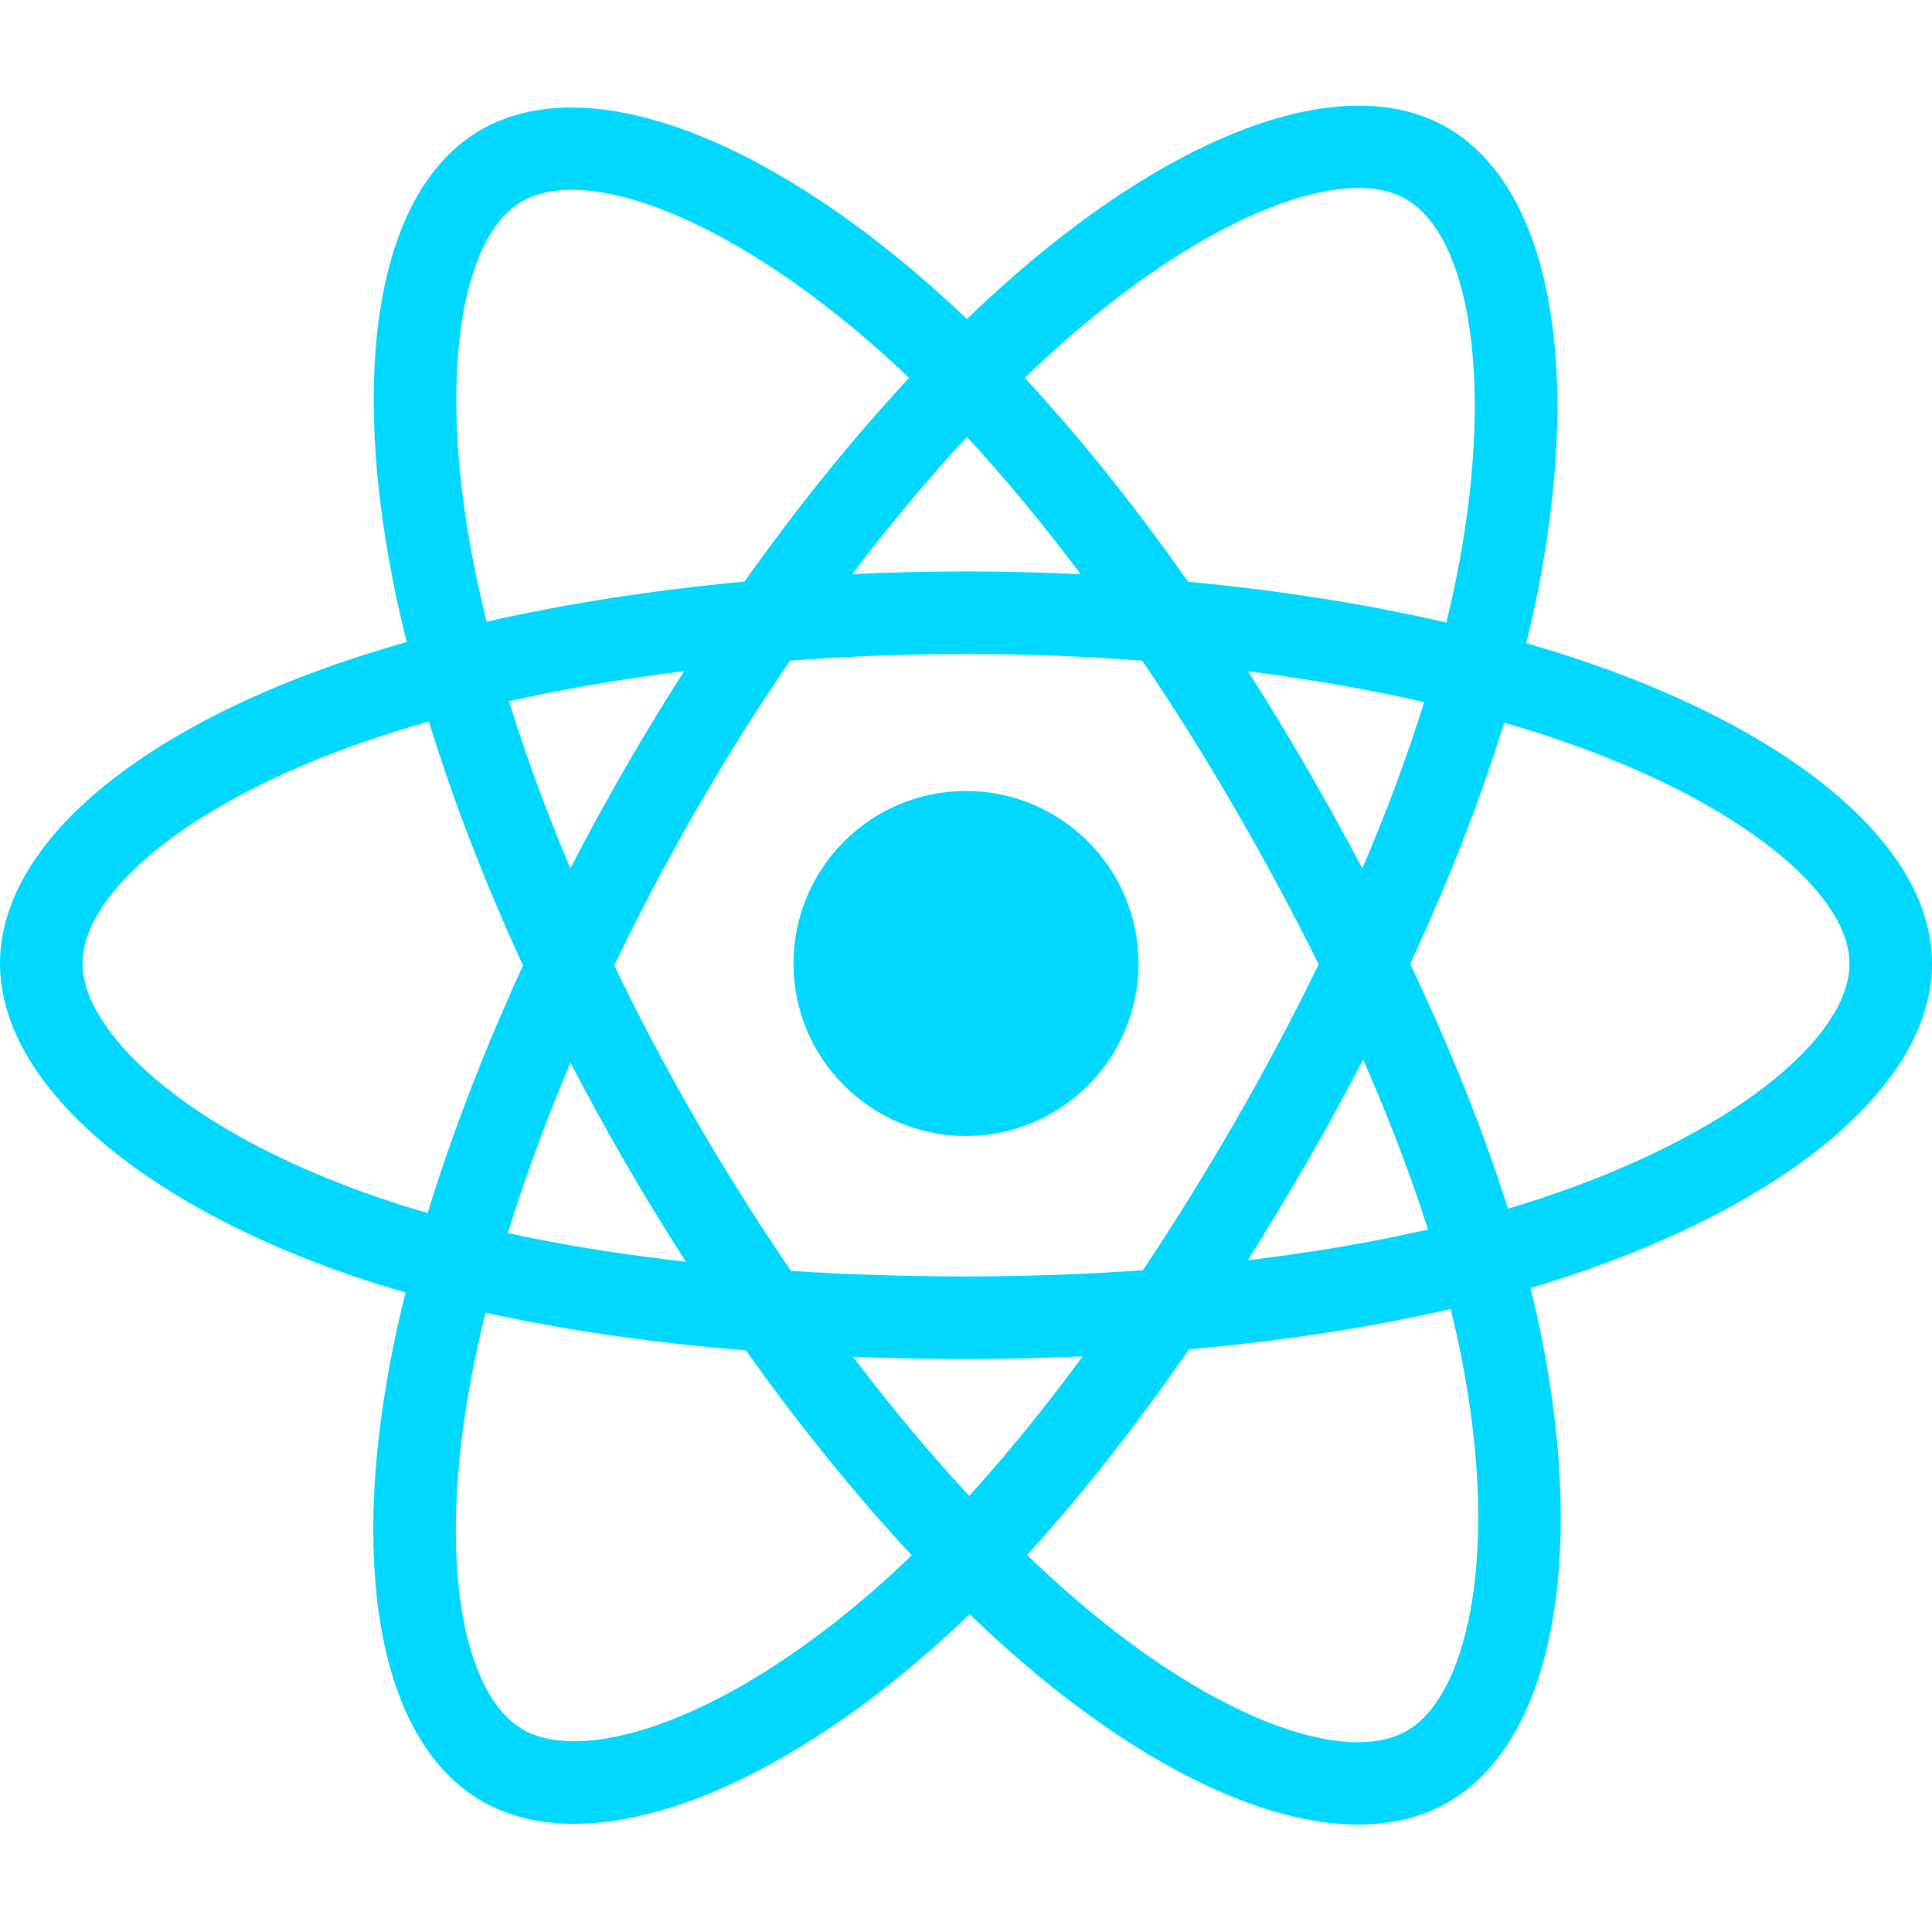
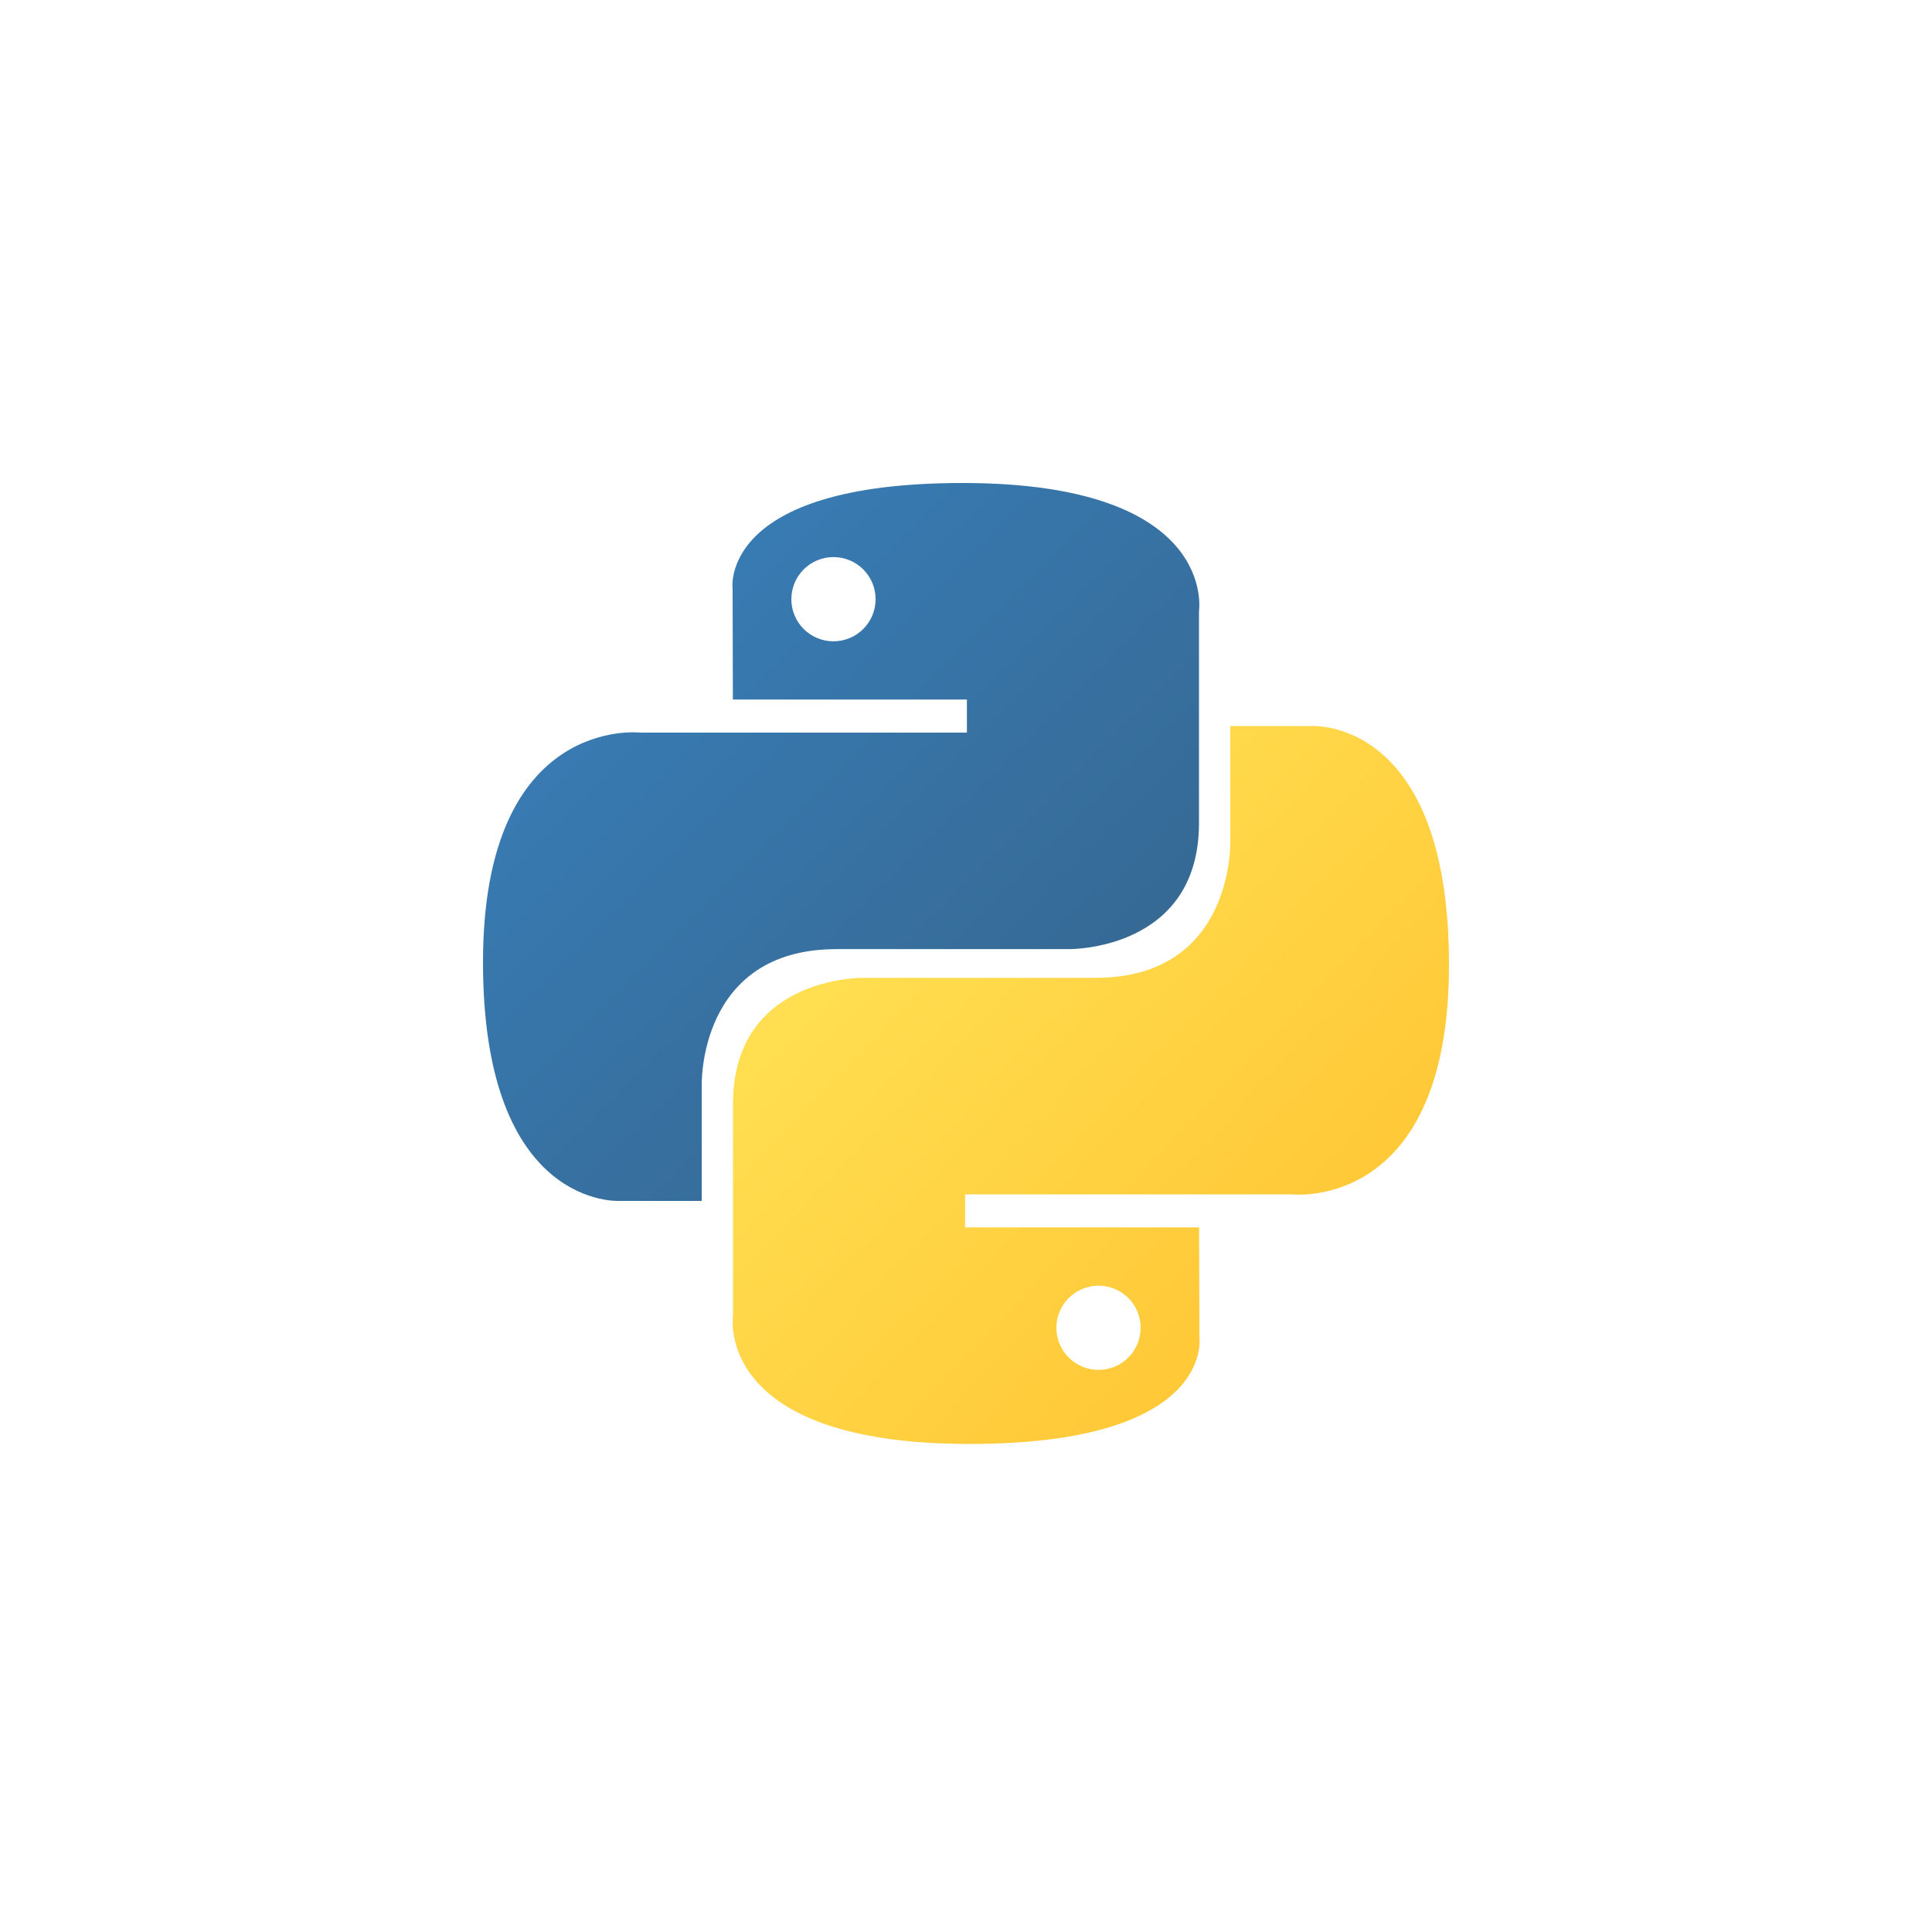
- <svg xmlns="http://www.w3.org/2000/svg" width="256px" height="256px" viewBox="0 -14 256 256" version="1.1" preserveAspectRatio="xMidYMid">
-   <g>
-     <path d="M210.483,73.824 C207.828,72.91 205.076,72.045 202.242,71.227 C202.708,69.326 203.136,67.45 203.516,65.606 C209.754,35.325 205.675,10.93 191.747,2.898 C178.392,-4.803 156.551,3.227 134.493,22.424 C132.372,24.27 130.245,26.224 128.118,28.272 C126.702,26.917 125.287,25.608 123.877,24.355 C100.759,3.829 77.587,-4.822 63.673,3.233 C50.33,10.957 46.379,33.89 51.995,62.588 C52.537,65.36 53.171,68.191 53.887,71.069 C50.608,72 47.442,72.992 44.413,74.048 C17.309,83.497 0,98.307 0,113.668 C0,129.533 18.582,145.446 46.812,155.095 C49.039,155.857 51.351,156.577 53.733,157.26 C52.96,160.373 52.288,163.423 51.723,166.398 C46.369,194.598 50.55,216.989 63.857,224.664 C77.601,232.59 100.669,224.443 123.13,204.809 C124.906,203.257 126.687,201.611 128.472,199.886 C130.786,202.114 133.095,204.222 135.393,206.2 C157.15,224.922 178.638,232.482 191.932,224.786 C205.663,216.837 210.126,192.783 204.332,163.518 C203.89,161.283 203.375,159 202.797,156.676 C204.417,156.197 206.007,155.702 207.557,155.188 C236.905,145.465 256,129.745 256,113.668 C256,98.251 238.132,83.342 210.483,73.824 L210.483,73.824 Z M204.118,144.808 C202.718,145.271 201.282,145.719 199.818,146.153 C196.578,135.896 192.206,124.99 186.855,113.721 C191.961,102.721 196.165,91.954 199.314,81.764 C201.933,82.522 204.474,83.321 206.924,84.164 C230.613,92.32 245.064,104.377 245.064,113.668 C245.064,123.564 229.458,136.411 204.118,144.808 L204.118,144.808 Z M193.604,165.642 C196.166,178.583 196.531,190.283 194.835,199.429 C193.31,207.648 190.244,213.127 186.452,215.322 C178.385,219.991 161.132,213.921 142.525,197.91 C140.392,196.074 138.244,194.115 136.088,192.04 C143.302,184.151 150.511,174.98 157.547,164.794 C169.923,163.696 181.615,161.9 192.218,159.449 C192.74,161.556 193.204,163.622 193.604,165.642 L193.604,165.642 Z M87.276,214.515 C79.394,217.298 73.116,217.378 69.321,215.19 C61.246,210.533 57.889,192.554 62.468,168.438 C62.993,165.676 63.617,162.839 64.337,159.939 C74.823,162.258 86.43,163.927 98.835,164.933 C105.919,174.9 113.336,184.061 120.811,192.083 C119.178,193.659 117.551,195.16 115.934,196.575 C106.001,205.257 96.048,211.417 87.276,214.515 L87.276,214.515 Z M50.349,144.747 C37.866,140.48 27.557,134.935 20.491,128.884 C14.141,123.447 10.936,118.048 10.936,113.668 C10.936,104.346 24.833,92.456 48.012,84.375 C50.825,83.394 53.769,82.47 56.824,81.602 C60.028,92.022 64.23,102.917 69.301,113.934 C64.164,125.115 59.902,136.183 56.667,146.726 C54.489,146.099 52.379,145.44 50.349,144.747 L50.349,144.747 Z M62.727,60.488 C57.916,35.9 61.111,17.353 69.152,12.698 C77.716,7.74 96.654,14.809 116.615,32.533 C117.891,33.666 119.172,34.851 120.456,36.078 C113.018,44.065 105.669,53.157 98.648,63.066 C86.608,64.182 75.083,65.974 64.487,68.375 C63.821,65.695 63.231,63.062 62.727,60.488 L62.727,60.488 Z M173.154,87.755 C170.621,83.38 168.02,79.108 165.369,74.952 C173.537,75.985 181.363,77.356 188.712,79.033 C186.506,86.104 183.756,93.497 180.519,101.077 C178.196,96.668 175.74,92.223 173.154,87.755 L173.154,87.755 Z M128.122,43.894 C133.166,49.359 138.218,55.46 143.187,62.08 C138.18,61.844 133.111,61.721 128,61.721 C122.937,61.721 117.906,61.841 112.93,62.074 C117.904,55.515 122.999,49.422 128.122,43.894 L128.122,43.894 Z M82.802,87.831 C80.272,92.218 77.861,96.639 75.575,101.069 C72.391,93.516 69.666,86.089 67.441,78.917 C74.745,77.283 82.534,75.946 90.65,74.933 C87.961,79.127 85.339,83.43 82.802,87.83 L82.802,87.831 L82.802,87.831 Z M90.883,153.183 C82.498,152.247 74.592,150.98 67.29,149.39 C69.551,142.091 72.335,134.505 75.588,126.79 C77.879,131.216 80.299,135.638 82.845,140.036 L82.846,140.036 C85.439,144.515 88.126,148.904 90.883,153.183 L90.883,153.183 Z M128.425,184.213 C123.241,178.621 118.071,172.434 113.022,165.78 C117.924,165.972 122.921,166.071 128,166.071 C133.218,166.071 138.376,165.953 143.453,165.727 C138.468,172.501 133.435,178.697 128.425,184.213 L128.425,184.213 Z M180.623,126.396 C184.045,134.195 186.929,141.741 189.219,148.916 C181.797,150.61 173.783,151.974 165.339,152.987 C167.997,148.776 170.62,144.43 173.198,139.961 C175.805,135.438 178.282,130.909 180.623,126.396 L180.623,126.396 Z M163.725,134.497 C159.723,141.436 155.614,148.059 151.444,154.312 C143.847,154.855 135.999,155.135 128,155.135 C120.033,155.135 112.284,154.887 104.822,154.403 C100.483,148.068 96.285,141.425 92.309,134.557 L92.31,134.557 C88.344,127.707 84.694,120.799 81.387,113.93 C84.693,107.046 88.334,100.13 92.277,93.293 L92.276,93.294 C96.229,86.439 100.39,79.828 104.689,73.533 C112.302,72.957 120.11,72.657 128,72.657 L128,72.657 C135.926,72.657 143.743,72.96 151.354,73.54 C155.587,79.789 159.72,86.378 163.689,93.235 C167.703,100.169 171.39,107.038 174.725,113.775 C171.4,120.628 167.721,127.567 163.725,134.497 L163.725,134.497 Z M186.285,12.373 C194.857,17.317 198.191,37.254 192.805,63.399 C192.461,65.067 192.075,66.766 191.654,68.488 C181.033,66.037 169.5,64.214 157.425,63.081 C150.391,53.064 143.102,43.957 135.785,36.073 C137.752,34.181 139.716,32.376 141.673,30.673 C160.572,14.226 178.237,7.732 186.285,12.373 L186.285,12.373 Z M128,90.808 C140.625,90.808 150.86,101.043 150.86,113.668 C150.86,126.293 140.625,136.528 128,136.528 C115.375,136.528 105.14,126.293 105.14,113.668 C105.14,101.043 115.375,90.808 128,90.808 L128,90.808 Z" fill="#00D8FF" />
-   </g>
+ <svg xmlns="http://www.w3.org/2000/svg" width="800px" height="800px" viewBox="0 0 64 64" fill="none">
+   <path d="M31.885 16c-8.124 0-7.617 3.523-7.617 3.523l.01 3.65h7.752v1.095H21.197S16 23.678 16 31.876c0 8.196 4.537 7.906 4.537 7.906h2.708v-3.804s-.146-4.537 4.465-4.537h7.688s4.32.07 4.32-4.175v-7.019S40.374 16 31.885 16zm-4.275 2.454c.771 0 1.395.624 1.395 1.395s-.624 1.395-1.395 1.395a1.393 1.393 0 0 1-1.395-1.395c0-.771.624-1.395 1.395-1.395z" fill="url(#a)" />
+   <path d="M32.115 47.833c8.124 0 7.617-3.523 7.617-3.523l-.01-3.65H31.97v-1.095h10.832S48 40.155 48 31.958c0-8.197-4.537-7.906-4.537-7.906h-2.708v3.803s.146 4.537-4.465 4.537h-7.688s-4.32-.07-4.32 4.175v7.019s-.656 4.247 7.833 4.247zm4.275-2.454a1.393 1.393 0 0 1-1.395-1.395c0-.77.624-1.394 1.395-1.394s1.395.623 1.395 1.394c0 .772-.624 1.395-1.395 1.395z" fill="url(#b)" />
+   <defs>
+     <linearGradient id="a" x1="19.075" y1="18.782" x2="34.898" y2="34.658" gradientUnits="userSpaceOnUse">
+       <stop stop-color="#387EB8" />
+       <stop offset="1" stop-color="#366994" />
+     </linearGradient>
+     <linearGradient id="b" x1="28.809" y1="28.882" x2="45.803" y2="45.163" gradientUnits="userSpaceOnUse">
+       <stop stop-color="#FFE052" />
+       <stop offset="1" stop-color="#FFC331" />
+     </linearGradient>
+   </defs>
</svg>
